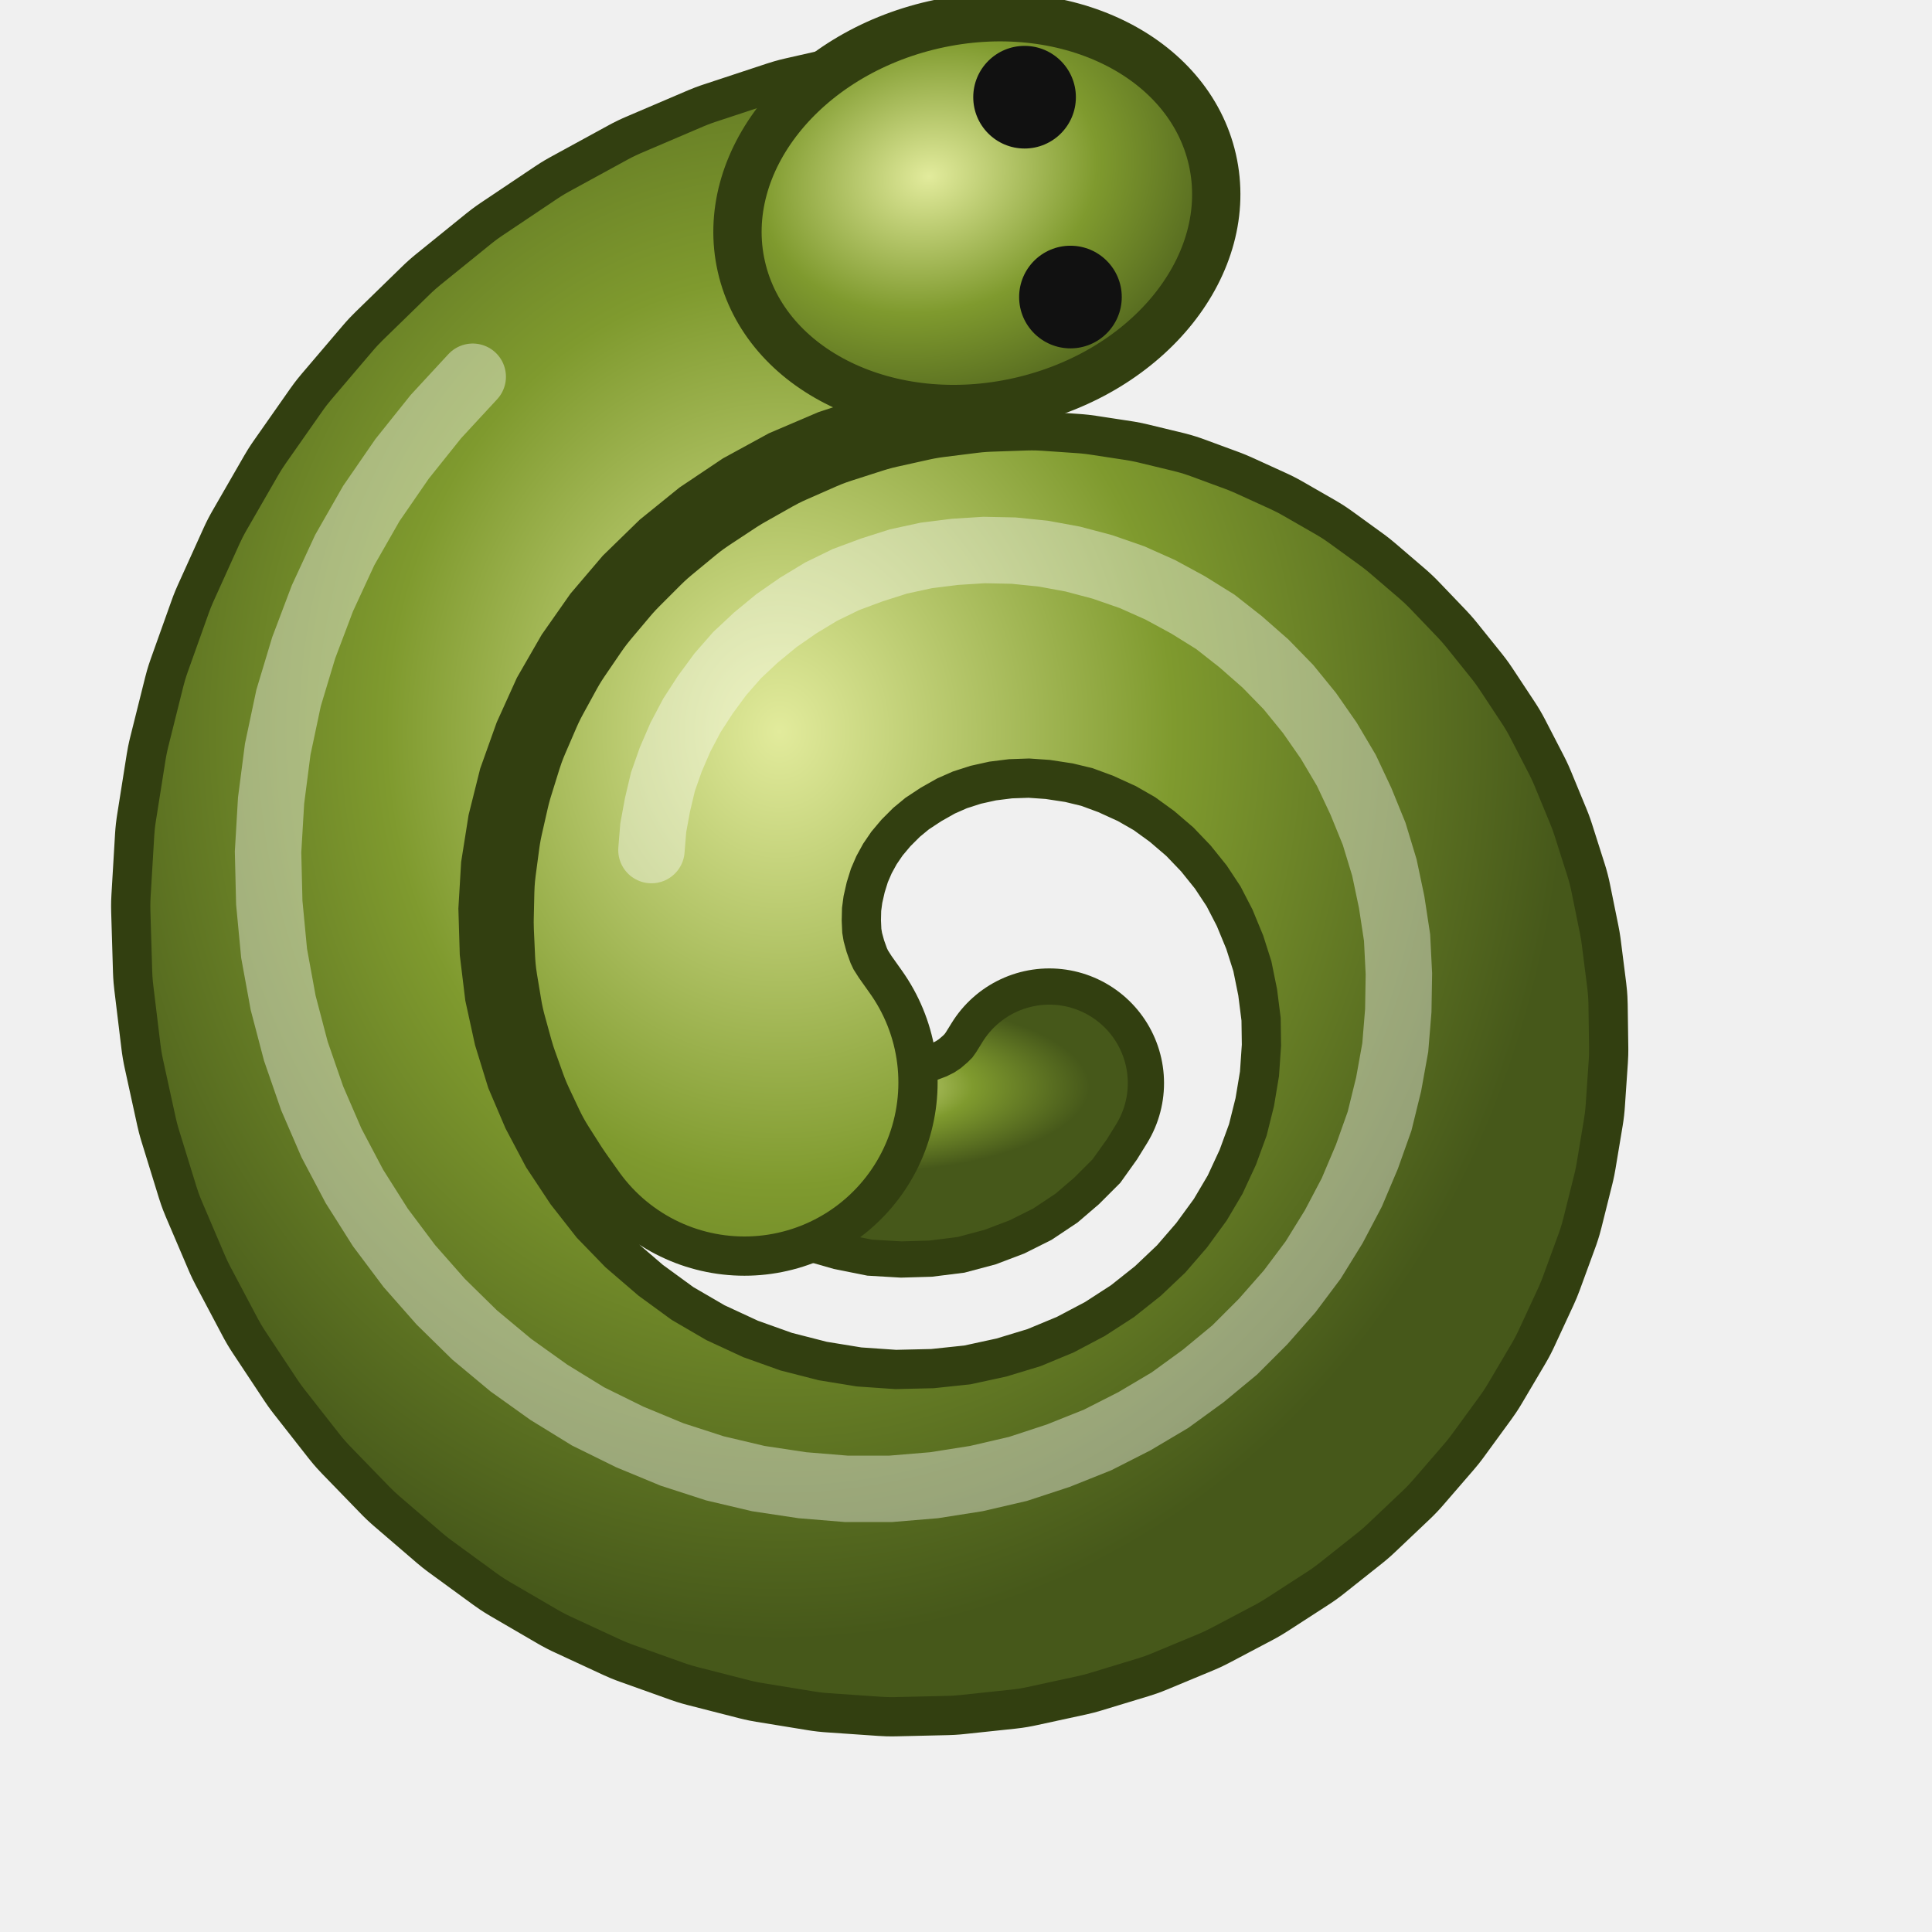
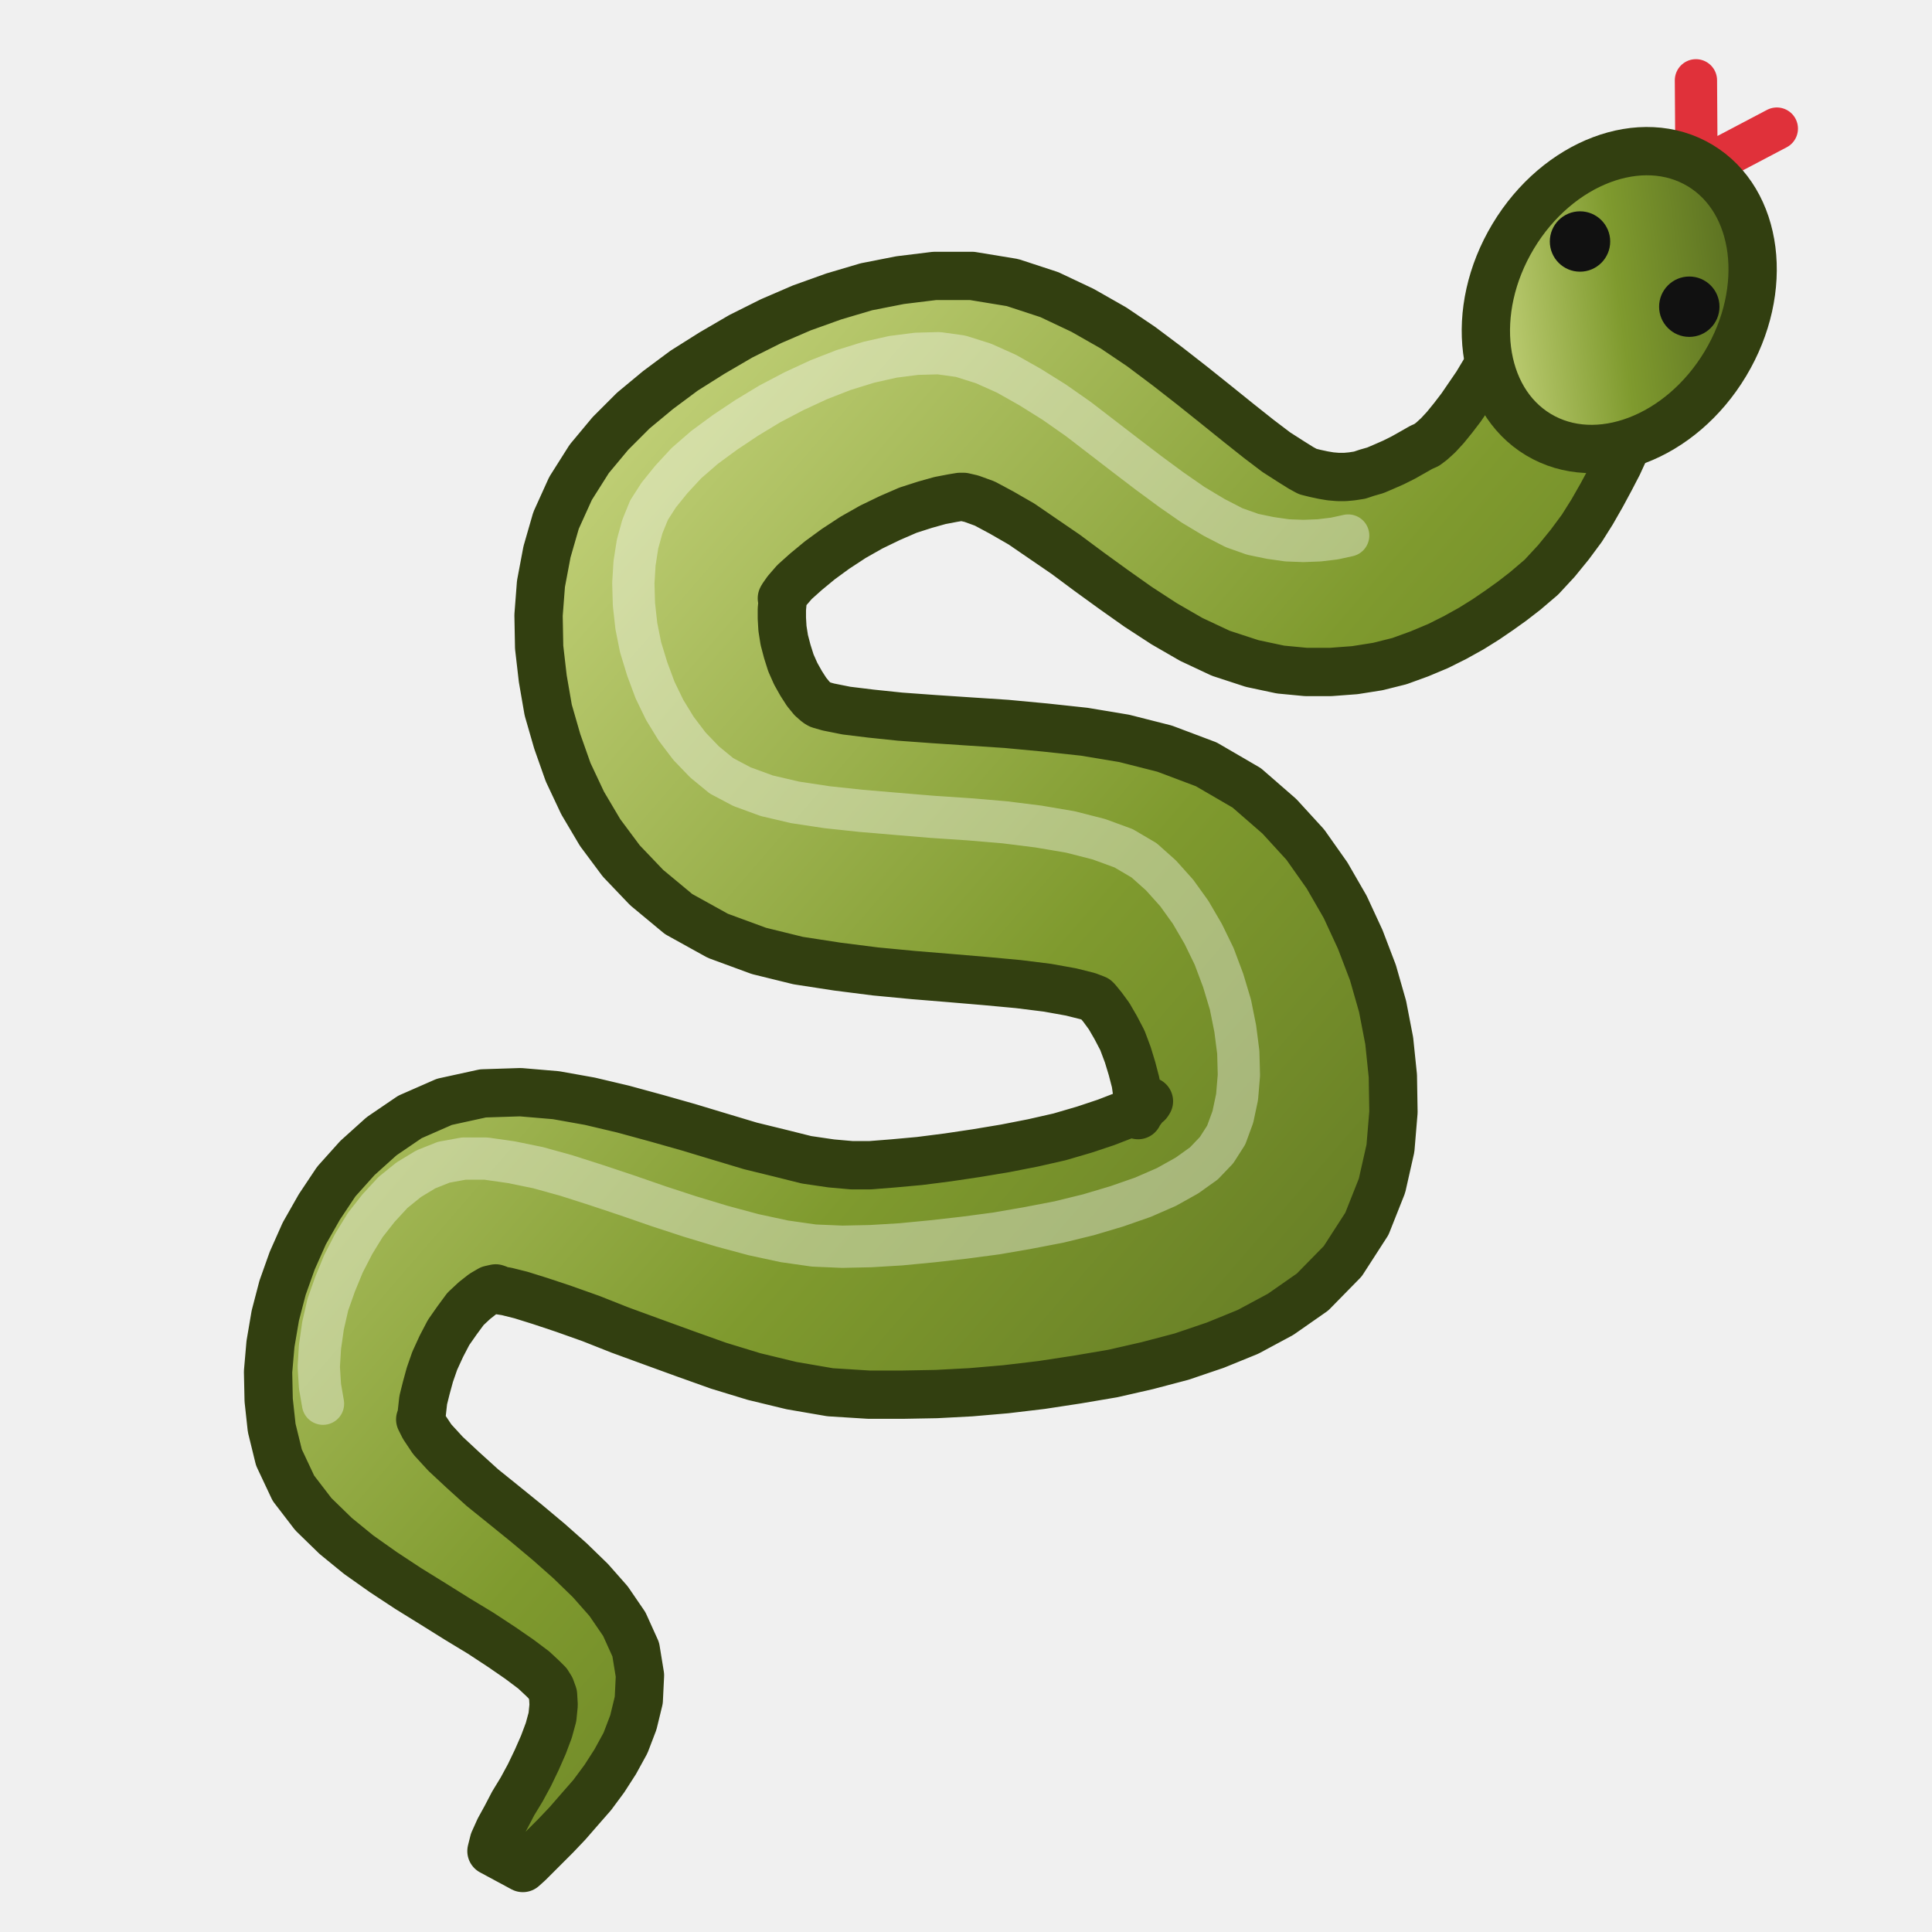
<svg xmlns="http://www.w3.org/2000/svg" viewBox="0 0 32 32">
  <defs>
-     <radialGradient id="t" cx=".42" cy=".38" r=".7">
+     <linearGradient id="t" x1="0" y1="0" x2="1" y2="1">
      <stop offset="0" stop-color="#e2eb9c" />
      <stop offset=".5" stop-color="#7f9a2e" />
      <stop offset="1" stop-color="#46581a" />
-     </radialGradient>
+     </linearGradient>
  </defs>
-   <path d="M17.38 17.94L17.25 18.15L17.10 18.36L16.91 18.55L16.70 18.73L16.46 18.89L16.20 19.02L15.91 19.13L15.61 19.21L15.29 19.25L14.95 19.26L14.61 19.24L14.26 19.17L13.91 19.07L13.57 18.92L13.24 18.73L12.92 18.50L12.61 18.24L12.33 17.93L12.08 17.59L11.87 17.22" fill="none" stroke="#323f10" stroke-width="3.8" stroke-linecap="round" />
-   <path d="M17.38 17.94L17.25 18.15L17.10 18.36L16.91 18.55L16.70 18.73L16.46 18.89L16.20 19.02L15.91 19.13L15.61 19.21L15.29 19.25L14.95 19.26L14.61 19.24L14.26 19.17L13.91 19.07L13.57 18.92L13.24 18.73L12.92 18.50L12.61 18.24L12.33 17.93L12.08 17.59L11.87 17.22" fill="none" stroke="url(#t)" stroke-width="2.6" stroke-linecap="round" />
-   <path d="M12.33 17.93L12.11 17.62L11.90 17.29L11.73 16.93L11.59 16.54L11.48 16.14L11.41 15.72L11.39 15.28L11.40 14.84L11.46 14.39L11.56 13.95L11.70 13.50L11.89 13.06L12.12 12.64L12.40 12.23L12.72 11.85L13.08 11.49L13.48 11.16L13.92 10.87L14.38 10.61L14.88 10.39L15.41 10.22L15.95 10.10L16.51 10.03L17.09 10.01L17.67 10.05L18.26 10.14L18.84 10.28L19.41 10.49L19.98 10.75L20.52 11.06L21.03 11.43L21.52 11.85L21.97 12.32L22.38 12.83L22.75 13.39L23.06 13.99L23.32 14.62L23.53 15.28L23.67 15.97L23.76 16.68L23.77 17.39L23.72 18.12L23.60 18.84L23.42 19.56L23.16 20.27L22.84 20.96L22.45 21.62L21.99 22.25L21.48 22.84L20.90 23.39L20.27 23.89L19.59 24.33L18.87 24.71L18.10 25.03L17.31 25.27L16.48 25.45L15.63 25.54L14.77 25.56L13.90 25.50L13.04 25.36L12.18 25.14L11.34 24.84L10.52 24.46L9.73 24.00L8.99 23.46L8.28 22.85L7.63 22.18L7.05 21.44L6.52 20.64L6.07 19.79L5.69 18.90L5.40 17.96L5.19 17.00L5.07 16.01L5.04 15.01L5.10 14.00L5.26 12.99L5.51 11.99L5.86 11.01L6.29 10.06L6.82 9.14L7.43 8.27L8.12 7.46L8.90 6.70L9.74 6.02L10.65 5.41L11.62 4.88L12.65 4.44L13.71 4.09L14.81 3.84" fill="none" stroke="#323f10" stroke-width="6.4" stroke-linecap="round" stroke-linejoin="round" />
-   <path d="M12.33 17.93L12.11 17.62L11.90 17.29L11.73 16.93L11.59 16.54L11.48 16.14L11.41 15.72L11.39 15.28L11.40 14.84L11.46 14.39L11.56 13.95L11.70 13.50L11.89 13.06L12.12 12.64L12.40 12.23L12.72 11.85L13.08 11.49L13.48 11.16L13.92 10.87L14.38 10.61L14.88 10.39L15.41 10.22L15.95 10.10L16.51 10.03L17.09 10.01L17.67 10.05L18.26 10.14L18.84 10.28L19.41 10.49L19.98 10.75L20.52 11.06L21.03 11.43L21.52 11.85L21.97 12.32L22.38 12.83L22.75 13.39L23.06 13.99L23.32 14.62L23.53 15.28L23.67 15.97L23.76 16.68L23.77 17.39L23.72 18.12L23.60 18.84L23.42 19.56L23.16 20.27L22.84 20.96L22.45 21.62L21.99 22.25L21.48 22.84L20.90 23.39L20.27 23.89L19.59 24.33L18.87 24.71L18.10 25.03L17.31 25.27L16.48 25.45L15.63 25.54L14.77 25.56L13.90 25.50L13.04 25.36L12.18 25.14L11.34 24.84L10.52 24.46L9.73 24.00L8.99 23.46L8.28 22.85L7.63 22.18L7.05 21.44L6.52 20.64L6.07 19.79L5.69 18.90L5.40 17.96L5.19 17.00L5.07 16.01L5.04 15.01L5.10 14.00L5.26 12.99L5.51 11.99L5.86 11.01L6.29 10.06L6.82 9.14L7.43 8.27L8.12 7.46L8.90 6.70L9.74 6.02L10.65 5.41L11.62 4.88L12.65 4.44L13.71 4.09L14.81 3.84" fill="none" stroke="url(#t)" stroke-width="5.1" stroke-linecap="round" stroke-linejoin="round" />
-   <path d="M11.39 14.98L11.42 14.61L11.49 14.23L11.58 13.85L11.71 13.48L11.87 13.11L12.06 12.75L12.28 12.41L12.53 12.07L12.81 11.75L13.12 11.46L13.46 11.18L13.82 10.93L14.20 10.70L14.61 10.50L15.04 10.34L15.48 10.20L15.94 10.10L16.42 10.04L16.90 10.01L17.39 10.02L17.88 10.07L18.37 10.16L18.86 10.29L19.35 10.46L19.82 10.67L20.28 10.92L20.73 11.20L21.15 11.53L21.56 11.89L21.94 12.28L22.29 12.71L22.61 13.17L22.90 13.66L23.14 14.17L23.36 14.71L23.53 15.27L23.65 15.84L23.74 16.43L23.77 17.03L23.76 17.64L23.71 18.25L23.60 18.86L23.45 19.47L23.24 20.06L22.99 20.65L22.69 21.22L22.35 21.77L21.96 22.29L21.52 22.79L21.05 23.26L20.53 23.69L19.98 24.09L19.39 24.44L18.78 24.75L18.13 25.01L17.46 25.23L16.77 25.39L16.07 25.50L15.35 25.56L14.62 25.56L13.89 25.50L13.16 25.39L12.44 25.22L11.73 24.99L11.03 24.70L10.34 24.36L9.69 23.96L9.06 23.51L8.46 23.01L7.90 22.46L7.38 21.87L6.90 21.23L6.47 20.55L6.09 19.83L5.77 19.09L5.50 18.31L5.29 17.51L5.14 16.69L5.06 15.85L5.04 15.01L5.09 14.16L5.20 13.31L5.38 12.46L5.63 11.63L5.94 10.81L6.31 10.01L6.75 9.24L7.26 8.50L7.82 7.80L8.43 7.14" fill="none" stroke="#fff" stroke-width="1.1" stroke-linecap="round" opacity=".4" transform="translate(-.6 -.9)" />
-   <ellipse cx="16.18" cy="3.53" rx="4" ry="3.2" transform="rotate(-12.8 16.18 3.53)" fill="url(#t)" stroke="#323f10" stroke-width=".8" />
-   <circle cx="17.73" cy="4.92" r=".85" fill="#111" />
-   <circle cx="16.97" cy="1.61" r=".85" fill="#111" />
+   <path d="M26.82 4.97L28.10 2.83M28.10 2.83L29.43 2.13M28.10 2.83L28.09 1.33" stroke="#e0313a" stroke-width=".7" stroke-linecap="round" fill="none" />
+   <path d="M8.66 30.94L8.76 30.85L8.88 30.73L9.03 30.58L9.21 30.40L9.40 30.20L9.60 29.97L9.81 29.73L10.01 29.46L10.19 29.18L10.36 28.87L10.49 28.53L10.58 28.16L10.60 27.75L10.53 27.32L10.34 26.90L10.08 26.52L9.78 26.18L9.44 25.85L9.09 25.54L8.72 25.23L8.35 24.93L7.99 24.64L7.67 24.35L7.38 24.08L7.16 23.84L7.02 23.63L6.96 23.51L6.98 23.46L6.99 23.37L7.01 23.19L7.06 22.99L7.12 22.77L7.20 22.54L7.31 22.30L7.43 22.07L7.57 21.87L7.71 21.68L7.86 21.54L8.00 21.43L8.12 21.36L8.21 21.34L8.24 21.35L8.26 21.37L8.39 21.39L8.63 21.45L8.95 21.55L9.34 21.68L9.79 21.84L10.27 22.03L10.79 22.22L11.34 22.42L11.90 22.62L12.49 22.80L13.11 22.95L13.75 23.06L14.39 23.10L14.96 23.10L15.51 23.09L16.08 23.06L16.66 23.01L17.25 22.94L17.84 22.85L18.43 22.75L19.00 22.62L19.57 22.47L20.13 22.28L20.67 22.06L21.21 21.77L21.74 21.40L22.24 20.89L22.64 20.27L22.89 19.64L23.03 19.02L23.08 18.42L23.07 17.82L23.01 17.24L22.90 16.67L22.74 16.11L22.53 15.56L22.28 15.02L21.98 14.50L21.62 13.99L21.19 13.52L20.65 13.05L19.98 12.66L19.29 12.40L18.62 12.23L17.96 12.12L17.31 12.05L16.67 11.99L16.06 11.95L15.46 11.91L14.91 11.87L14.43 11.82L14.02 11.77L13.72 11.71L13.58 11.67L13.56 11.66L13.53 11.64L13.45 11.57L13.36 11.46L13.27 11.32L13.18 11.16L13.10 10.98L13.04 10.79L12.99 10.60L12.96 10.41L12.95 10.24L12.95 10.09L12.96 9.98L12.96 9.92L12.95 9.91L12.96 9.89L13.03 9.79L13.16 9.64L13.35 9.47L13.58 9.28L13.84 9.09L14.13 8.90L14.43 8.73L14.74 8.58L15.04 8.45L15.32 8.36L15.57 8.29L15.78 8.25L15.90 8.23L15.96 8.23L16.09 8.26L16.31 8.34L16.59 8.49L16.92 8.68L17.27 8.92L17.65 9.18L18.04 9.47L18.44 9.76L18.85 10.05L19.28 10.33L19.73 10.59L20.22 10.82L20.74 10.99L21.21 11.09L21.63 11.13L22.04 11.13L22.44 11.10L22.82 11.04L23.18 10.95L23.51 10.83L23.82 10.70L24.10 10.56L24.37 10.41L24.61 10.26L24.83 10.11L25.04 9.96L25.26 9.79L25.53 9.56L25.78 9.29L26.00 9.02L26.20 8.75L26.37 8.48L26.53 8.20L26.67 7.94L26.80 7.69L26.91 7.45L27.01 7.23L27.10 7.03L27.17 6.88L27.22 6.76L27.26 6.67L25.14 5.33L25.04 5.46L24.93 5.63L24.82 5.80L24.70 5.98L24.58 6.17L24.46 6.37L24.33 6.56L24.20 6.75L24.07 6.92L23.94 7.08L23.82 7.21L23.71 7.31L23.63 7.37L23.54 7.41L23.40 7.49L23.24 7.58L23.08 7.66L22.92 7.73L22.78 7.79L22.64 7.83L22.52 7.87L22.39 7.89L22.28 7.90L22.16 7.90L22.04 7.89L21.92 7.87L21.78 7.84L21.66 7.81L21.55 7.75L21.39 7.65L21.14 7.49L20.85 7.27L20.51 7.00L20.15 6.71L19.75 6.39L19.34 6.07L18.90 5.74L18.44 5.43L17.93 5.14L17.38 4.88L16.77 4.68L16.10 4.57L15.48 4.57L14.91 4.64L14.35 4.75L13.81 4.91L13.28 5.10L12.77 5.32L12.27 5.57L11.79 5.85L11.33 6.14L10.90 6.46L10.49 6.80L10.11 7.18L9.76 7.60L9.45 8.09L9.21 8.62L9.06 9.14L8.96 9.67L8.92 10.19L8.93 10.72L8.99 11.24L9.08 11.76L9.23 12.28L9.41 12.79L9.65 13.30L9.94 13.79L10.29 14.26L10.71 14.70L11.24 15.14L11.89 15.50L12.57 15.75L13.22 15.91L13.87 16.01L14.50 16.09L15.13 16.15L15.74 16.20L16.33 16.25L16.87 16.30L17.35 16.36L17.74 16.43L18.02 16.50L18.15 16.55L18.15 16.55L18.17 16.57L18.26 16.68L18.37 16.83L18.48 17.02L18.59 17.23L18.68 17.47L18.75 17.70L18.81 17.93L18.84 18.14L18.85 18.31L18.85 18.42L18.85 18.47L18.87 18.43L18.96 18.31L19.03 18.24L19.01 18.27L18.86 18.36L18.63 18.47L18.32 18.59L17.96 18.71L17.55 18.83L17.11 18.93L16.65 19.02L16.17 19.10L15.70 19.17L15.23 19.23L14.79 19.27L14.41 19.30L14.11 19.30L13.77 19.27L13.36 19.21L12.92 19.10L12.43 18.98L11.93 18.83L11.40 18.67L10.87 18.52L10.32 18.37L9.77 18.24L9.21 18.14L8.62 18.09L8.00 18.11L7.36 18.25L6.79 18.50L6.32 18.82L5.92 19.18L5.57 19.57L5.29 19.99L5.04 20.43L4.84 20.88L4.68 21.33L4.56 21.79L4.48 22.26L4.44 22.72L4.45 23.19L4.50 23.65L4.62 24.14L4.86 24.65L5.19 25.08L5.56 25.44L5.94 25.75L6.35 26.04L6.76 26.31L7.18 26.57L7.58 26.82L7.96 27.05L8.31 27.28L8.60 27.48L8.84 27.66L8.99 27.80L9.07 27.88L9.12 27.96L9.16 28.07L9.17 28.24L9.15 28.44L9.09 28.66L9.00 28.90L8.89 29.15L8.77 29.40L8.64 29.64L8.50 29.87L8.38 30.10L8.27 30.30L8.18 30.50L8.14 30.66z" fill="url(#t)" stroke="#323f10" stroke-width=".8" stroke-linejoin="round" />
+   <path d="M5.35 23.25L5.30 22.96L5.28 22.64L5.30 22.31L5.35 21.96L5.43 21.61L5.55 21.27L5.69 20.93L5.86 20.60L6.05 20.29L6.27 20.01L6.51 19.75L6.77 19.54L7.05 19.37L7.35 19.25L7.68 19.19L8.05 19.19L8.47 19.25L8.91 19.34L9.38 19.47L9.88 19.63L10.39 19.80L10.91 19.98L11.43 20.15L11.96 20.31L12.48 20.45L12.99 20.56L13.48 20.63L13.95 20.65L14.42 20.64L14.92 20.61L15.44 20.56L15.97 20.50L16.50 20.43L17.02 20.34L17.54 20.24L18.03 20.12L18.50 19.98L18.93 19.83L19.32 19.66L19.66 19.47L19.94 19.27L20.15 19.05L20.31 18.80L20.42 18.50L20.49 18.17L20.52 17.81L20.51 17.43L20.46 17.04L20.38 16.64L20.26 16.24L20.11 15.84L19.93 15.47L19.72 15.11L19.49 14.79L19.23 14.50L18.95 14.25L18.61 14.05L18.20 13.90L17.73 13.78L17.20 13.69L16.64 13.62L16.05 13.57L15.45 13.53L14.85 13.48L14.26 13.43L13.70 13.37L13.17 13.29L12.70 13.18L12.29 13.03L11.95 12.85L11.67 12.62L11.42 12.36L11.20 12.07L11.01 11.76L10.85 11.43L10.72 11.08L10.61 10.72L10.54 10.37L10.50 10.01L10.49 9.66L10.51 9.33L10.56 9.01L10.64 8.72L10.75 8.45L10.91 8.20L11.12 7.94L11.37 7.67L11.67 7.41L12.01 7.16L12.37 6.92L12.75 6.69L13.15 6.48L13.56 6.29L13.97 6.13L14.39 6.00L14.79 5.91L15.18 5.86L15.55 5.85L15.91 5.90L16.29 6.02L16.67 6.19L17.06 6.41L17.46 6.66L17.86 6.94L18.25 7.24L18.64 7.54L19.02 7.83L19.40 8.11L19.76 8.36L20.11 8.57L20.44 8.74L20.75 8.85L21.04 8.91L21.32 8.95L21.59 8.96L21.85 8.95L22.10 8.92L22.33 8.87" fill="none" stroke="#fff" stroke-width=".7" stroke-linecap="round" stroke-linejoin="round" opacity=".38" />
+   <ellipse cx="26.82" cy="4.97" rx="2.6" ry="2.05" transform="rotate(-59.0 26.82 4.97)" fill="url(#t)" stroke="#323f10" stroke-width=".8" />
+   <circle cx="27.98" cy="5.08" r=".5" fill="#111" />
+   <circle cx="26.17" cy="4.00" r=".5" fill="#111" />
</svg>
